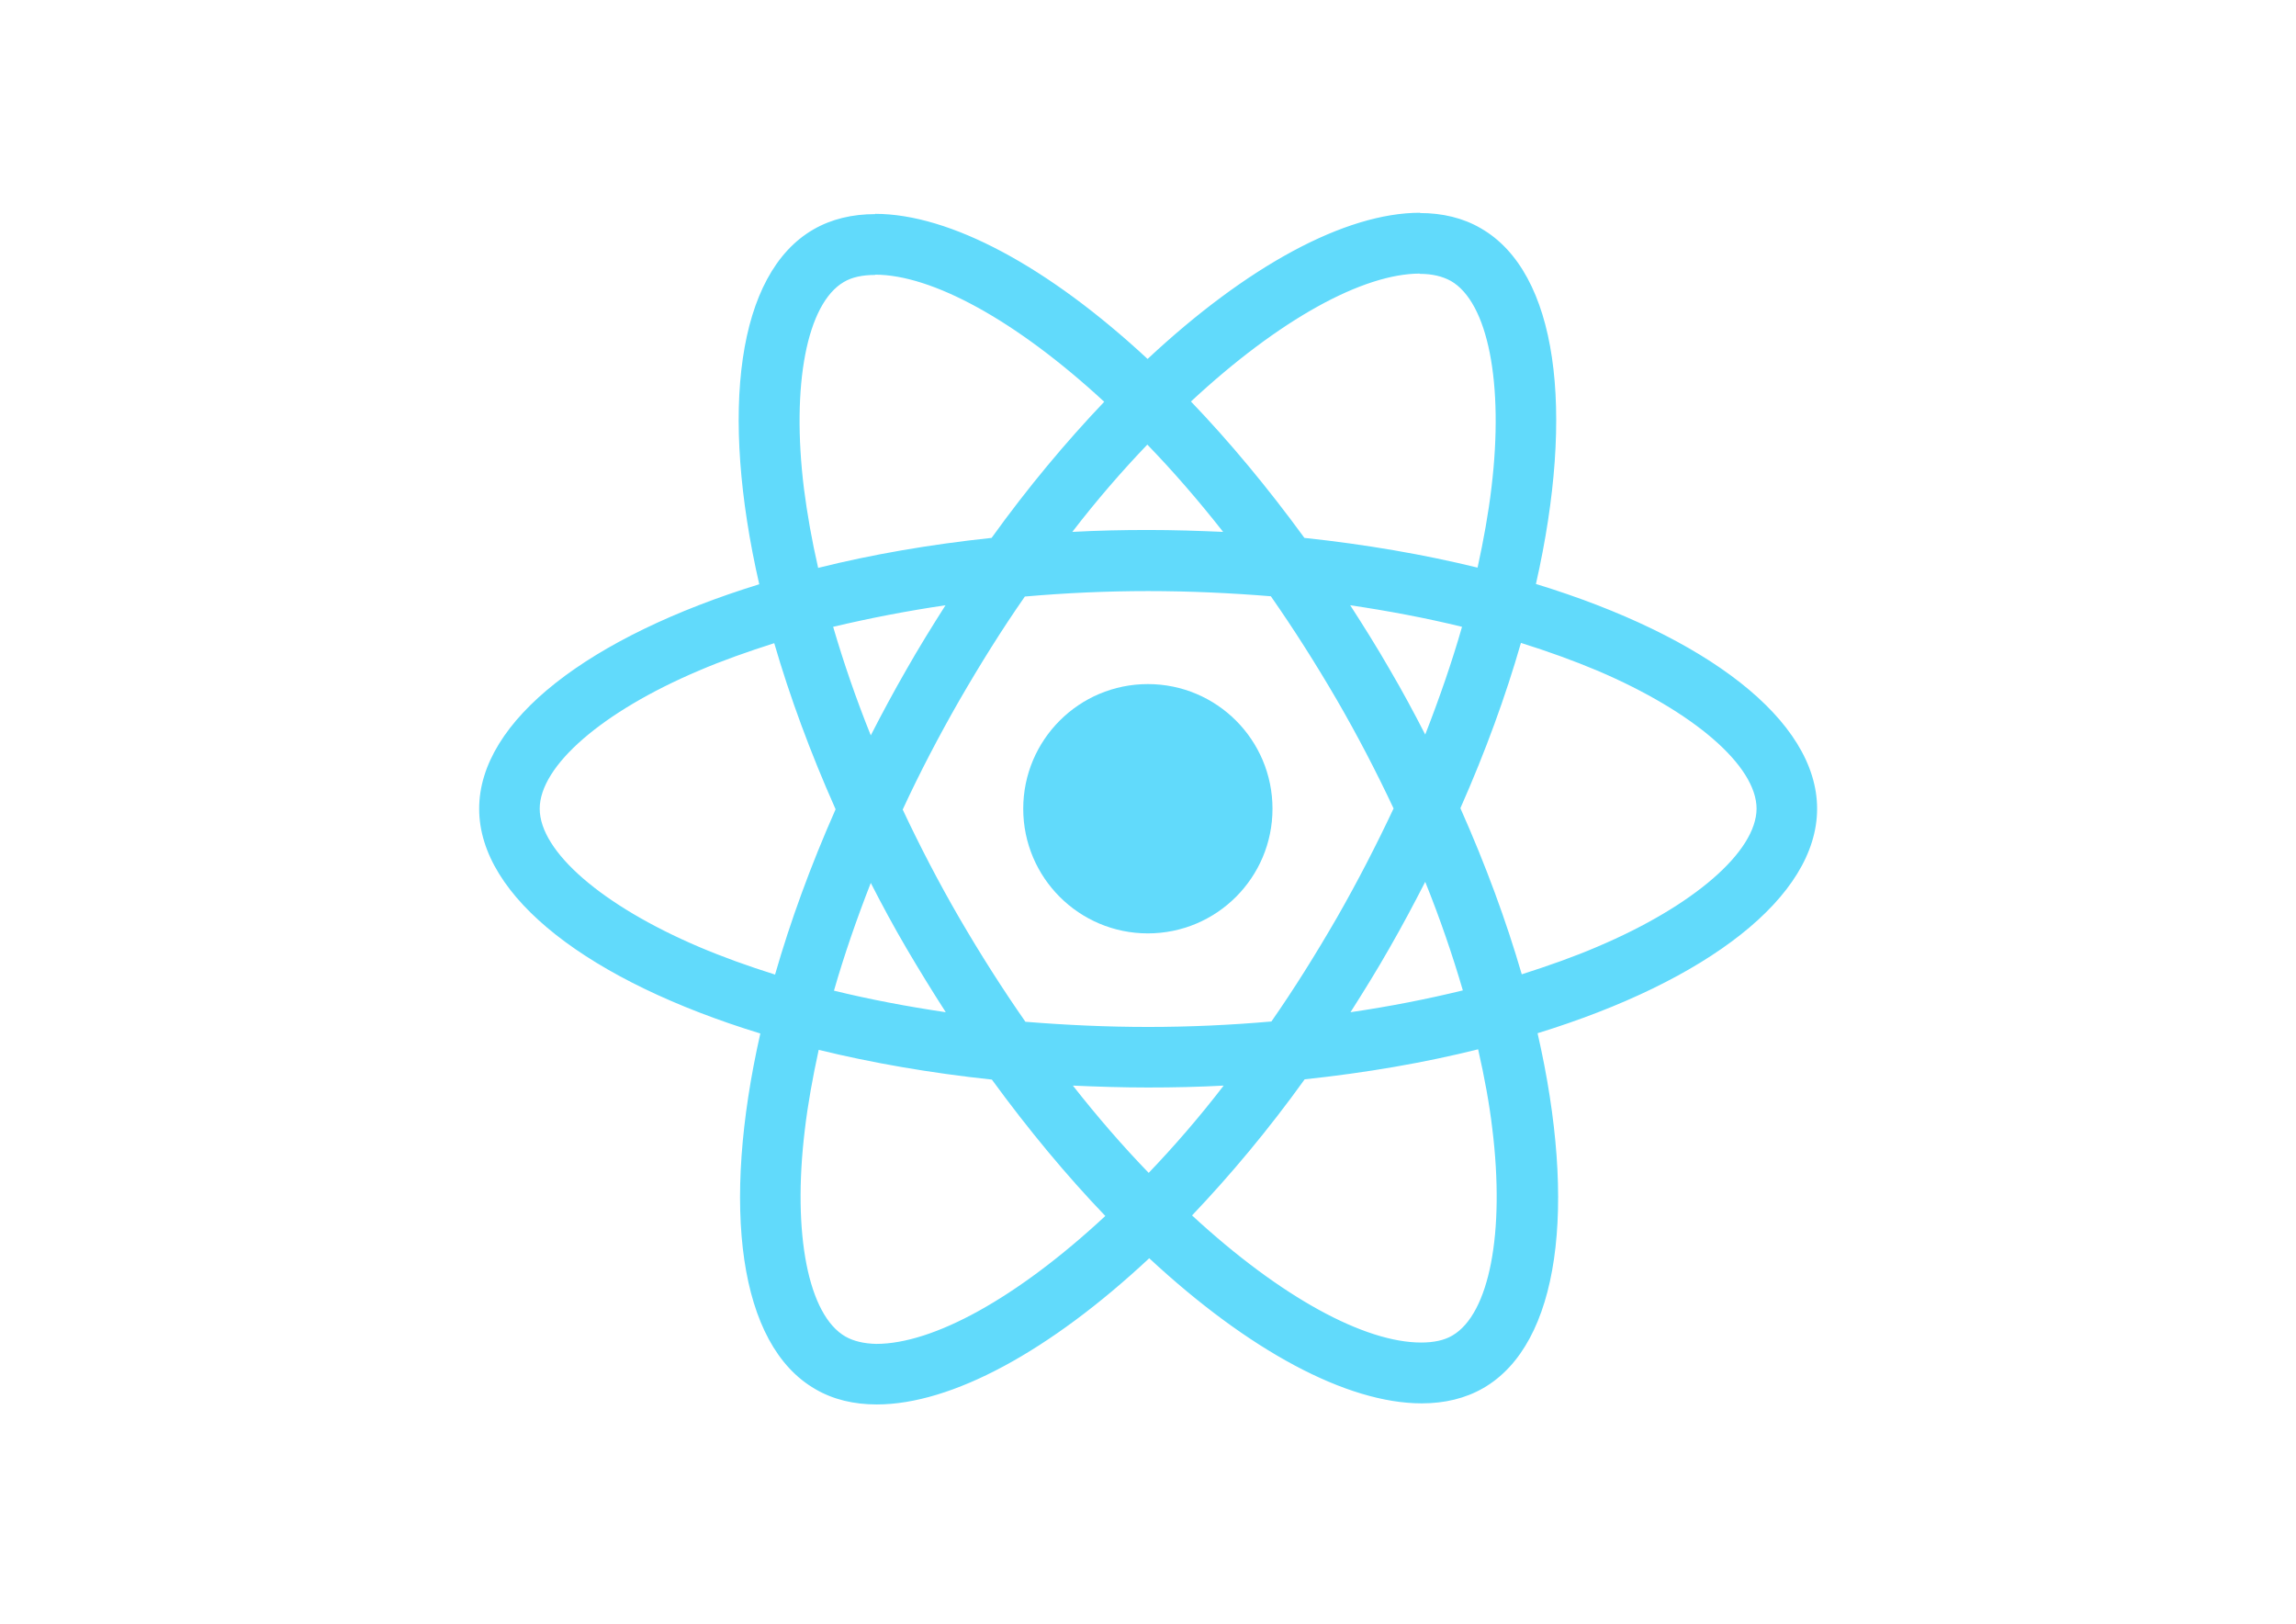
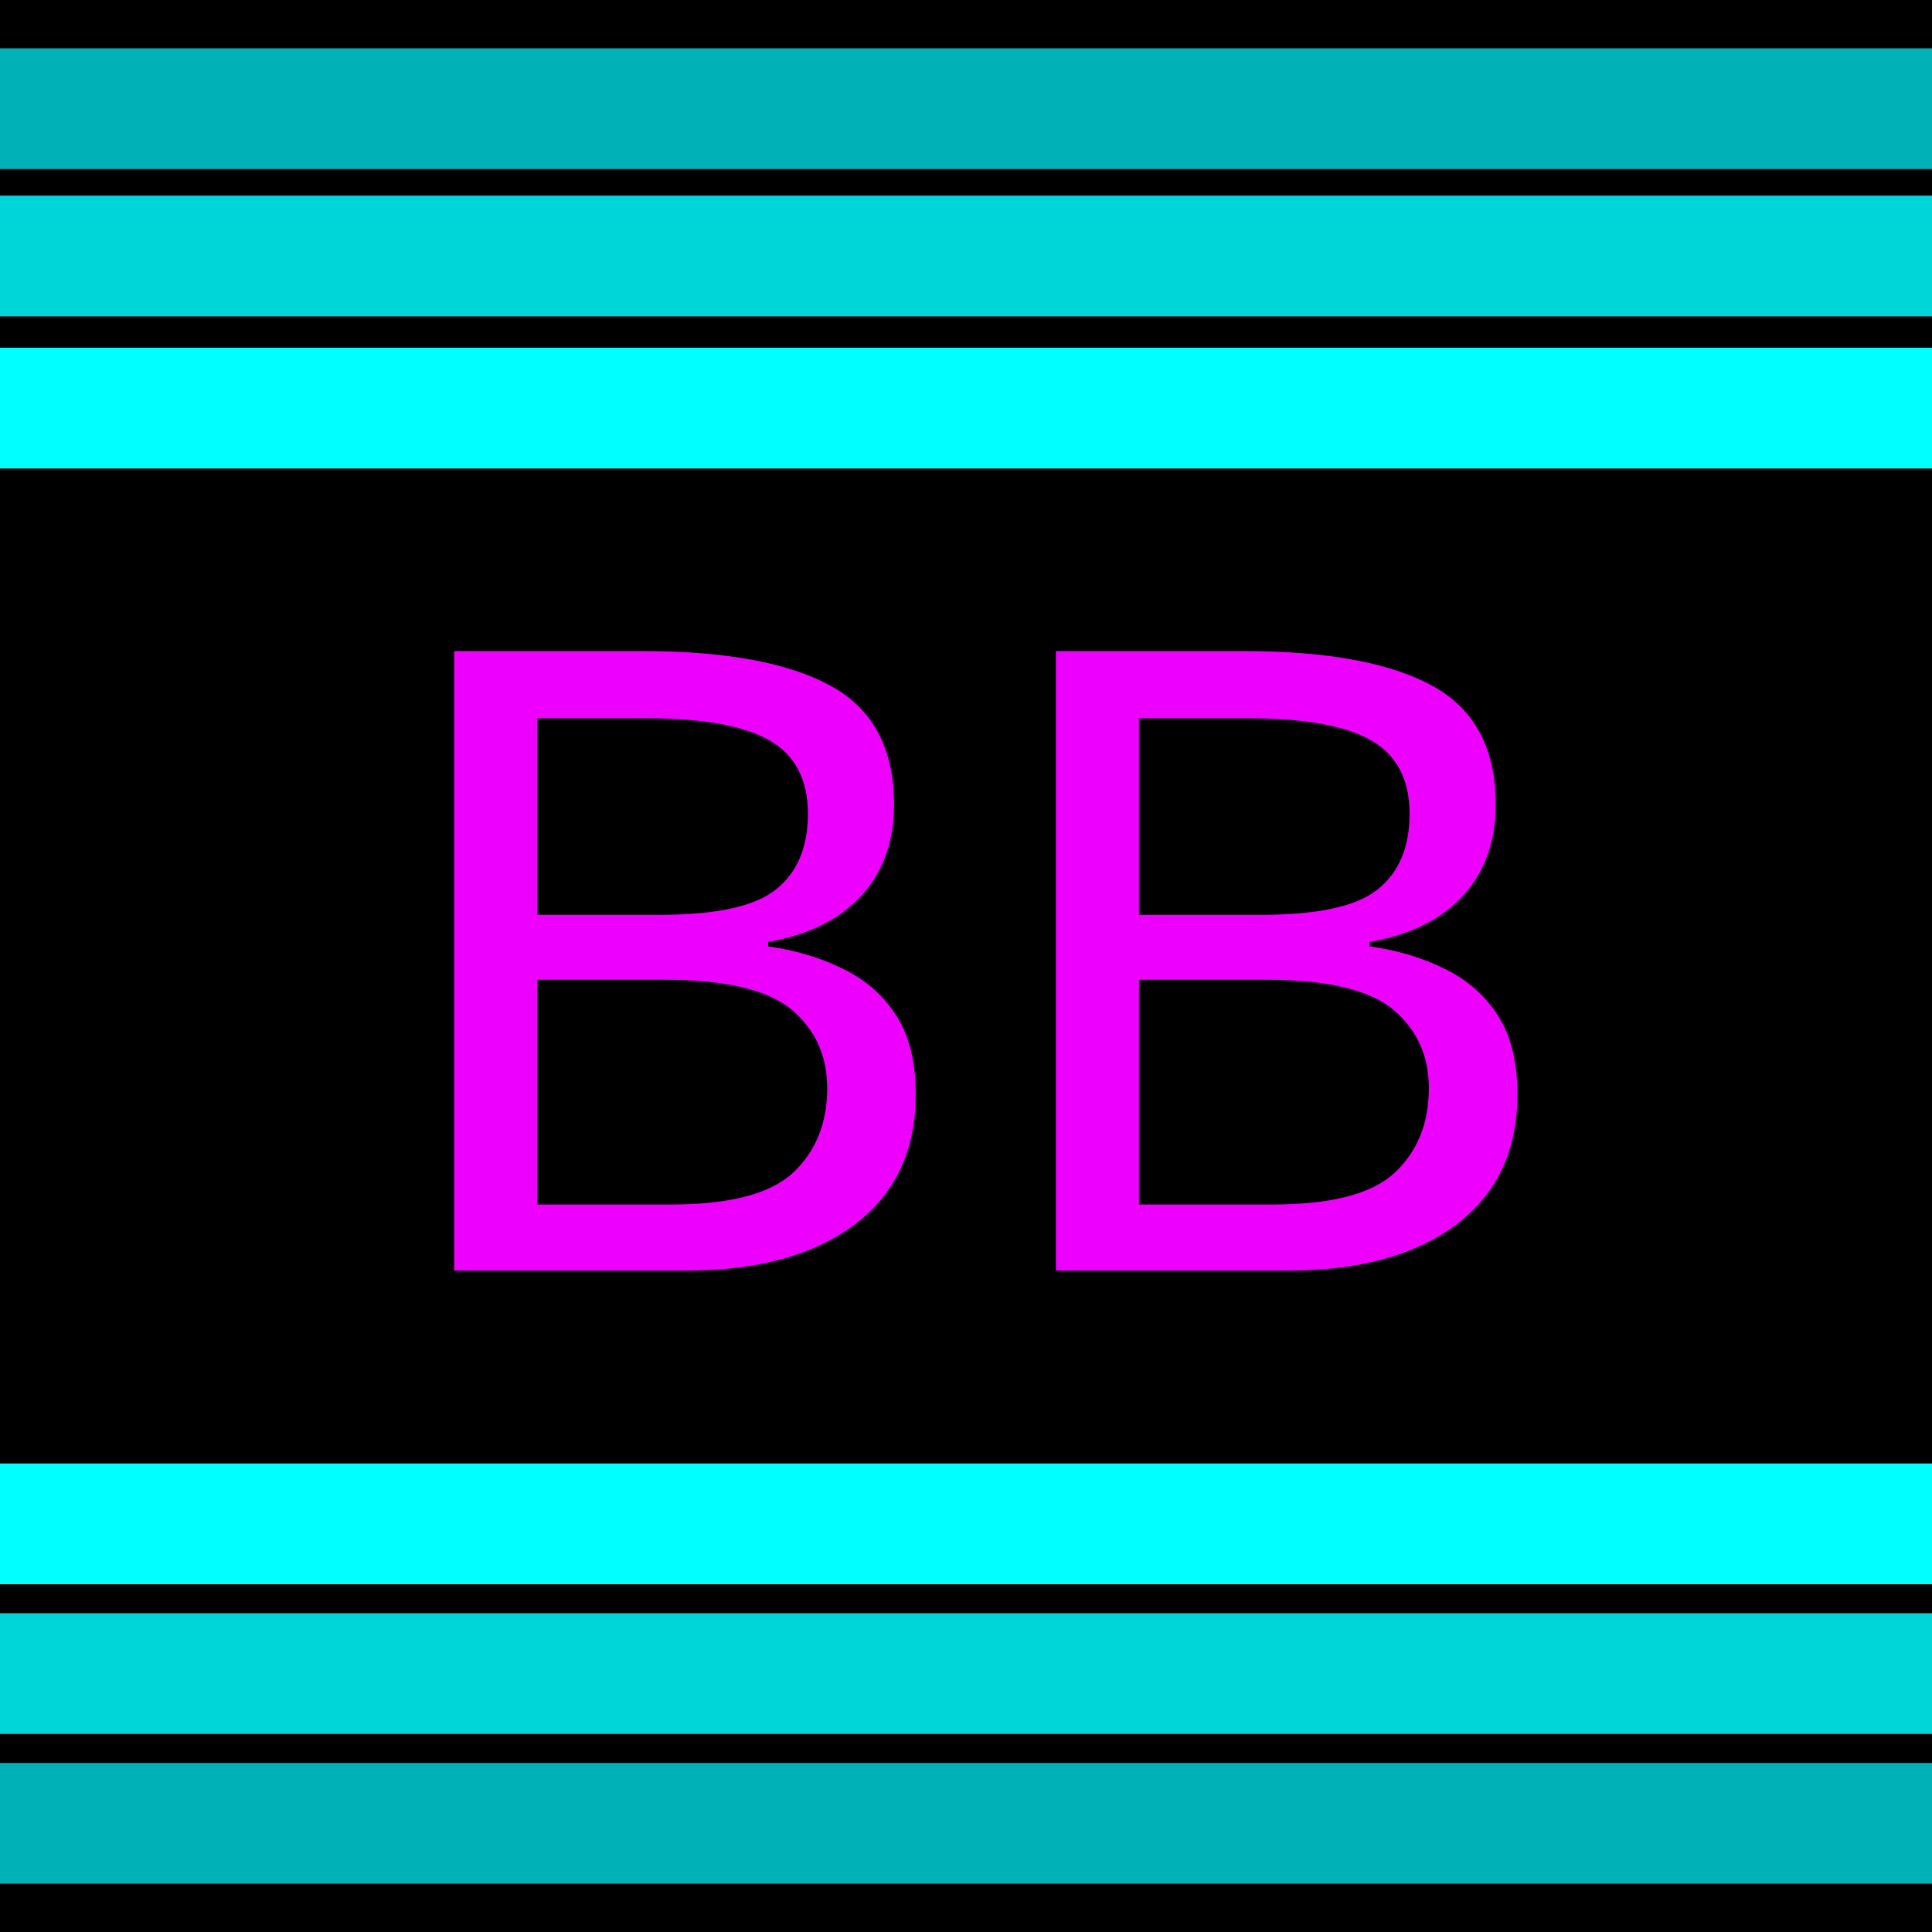
- <svg xmlns="http://www.w3.org/2000/svg" viewBox="0 0 841.9 595.3">
-   <g fill="#61DAFB">
-     <path d="M666.3 296.5c0-32.5-40.7-63.3-103.1-82.4 14.4-63.6 8-114.2-20.2-130.4-6.5-3.8-14.1-5.6-22.4-5.6v22.3c4.6 0 8.3.9 11.4 2.6 13.6 7.8 19.5 37.5 14.9 75.7-1.1 9.4-2.9 19.3-5.1 29.4-19.6-4.8-41-8.5-63.5-10.9-13.5-18.5-27.5-35.3-41.6-50 32.6-30.3 63.2-46.9 84-46.9V78c-27.5 0-63.5 19.6-99.9 53.6-36.4-33.8-72.4-53.2-99.9-53.2v22.3c20.7 0 51.4 16.5 84 46.6-14 14.7-28 31.4-41.3 49.9-22.6 2.4-44 6.1-63.6 11-2.3-10-4-19.7-5.2-29-4.7-38.2 1.1-67.9 14.6-75.8 3-1.8 6.9-2.6 11.5-2.6V78.5c-8.4 0-16 1.8-22.6 5.6-28.1 16.2-34.4 66.7-19.9 130.1-62.2 19.2-102.7 49.9-102.7 82.3 0 32.5 40.7 63.3 103.1 82.4-14.4 63.6-8 114.2 20.2 130.4 6.5 3.8 14.1 5.6 22.5 5.6 27.5 0 63.5-19.6 99.9-53.6 36.4 33.8 72.4 53.2 99.9 53.2 8.4 0 16-1.8 22.6-5.6 28.1-16.2 34.4-66.7 19.9-130.1 62-19.1 102.5-49.9 102.5-82.3zm-130.2-66.7c-3.7 12.9-8.3 26.2-13.5 39.5-4.1-8-8.4-16-13.1-24-4.6-8-9.5-15.8-14.4-23.4 14.2 2.1 27.9 4.7 41 7.9zm-45.8 106.5c-7.8 13.5-15.8 26.3-24.1 38.2-14.9 1.3-30 2-45.2 2-15.1 0-30.2-.7-45-1.9-8.3-11.9-16.4-24.6-24.2-38-7.6-13.1-14.5-26.4-20.8-39.8 6.2-13.4 13.2-26.8 20.7-39.9 7.8-13.5 15.8-26.3 24.1-38.2 14.9-1.3 30-2 45.2-2 15.1 0 30.2.7 45 1.9 8.3 11.9 16.4 24.6 24.2 38 7.6 13.1 14.5 26.4 20.8 39.8-6.3 13.4-13.2 26.8-20.7 39.9zm32.3-13c5.4 13.4 10 26.8 13.8 39.8-13.1 3.2-26.9 5.9-41.2 8 4.9-7.7 9.8-15.6 14.4-23.7 4.6-8 8.9-16.1 13-24.1zM421.2 430c-9.3-9.6-18.6-20.3-27.8-32 9 .4 18.2.7 27.5.7 9.4 0 18.7-.2 27.8-.7-9 11.7-18.3 22.4-27.5 32zm-74.4-58.9c-14.2-2.1-27.9-4.7-41-7.9 3.7-12.9 8.3-26.2 13.5-39.5 4.1 8 8.4 16 13.1 24 4.7 8 9.5 15.8 14.4 23.4zM420.7 163c9.3 9.6 18.6 20.3 27.8 32-9-.4-18.2-.7-27.5-.7-9.4 0-18.7.2-27.8.7 9-11.7 18.3-22.4 27.5-32zm-74 58.9c-4.9 7.7-9.8 15.6-14.4 23.7-4.6 8-8.9 16-13 24-5.4-13.4-10-26.8-13.8-39.8 13.1-3.1 26.9-5.8 41.2-7.9zm-90.5 125.2c-35.4-15.1-58.3-34.9-58.3-50.6 0-15.7 22.9-35.6 58.3-50.6 8.6-3.7 18-7 27.7-10.1 5.7 19.6 13.2 40 22.5 60.9-9.2 20.8-16.6 41.1-22.2 60.6-9.9-3.1-19.3-6.5-28-10.2zM310 490c-13.6-7.8-19.5-37.5-14.9-75.7 1.1-9.4 2.9-19.3 5.1-29.4 19.6 4.8 41 8.5 63.5 10.9 13.5 18.5 27.5 35.3 41.6 50-32.6 30.3-63.2 46.9-84 46.9-4.5-.1-8.3-1-11.3-2.7zm237.2-76.2c4.7 38.2-1.1 67.9-14.6 75.8-3 1.8-6.9 2.6-11.5 2.6-20.7 0-51.4-16.5-84-46.6 14-14.7 28-31.4 41.3-49.9 22.6-2.4 44-6.1 63.6-11 2.3 10.1 4.1 19.8 5.2 29.1zm38.5-66.7c-8.6 3.7-18 7-27.7 10.1-5.7-19.6-13.2-40-22.5-60.9 9.2-20.8 16.6-41.1 22.2-60.6 9.9 3.1 19.3 6.5 28.1 10.2 35.4 15.1 58.3 34.9 58.3 50.6-.1 15.7-23 35.6-58.4 50.6zM320.8 78.4z" />
-     <circle cx="420.9" cy="296.5" r="45.7" />
-     <path d="M520.5 78.1z" />
+ <svg xmlns="http://www.w3.org/2000/svg" width="400" height="400">
+   <g class="layer">
+     <rect fill="#000000" height="400" id="svg_3" stroke="#000000" stroke-width="5" width="400" x="0" y="-0.5" />
+     <rect fill="#00b1b7" height="25" id="svg_4" stroke="#000000" stroke-dasharray="none 2,2 5,5 5,2,2,2 5,2,2,2,2,2" stroke-width="0" width="404" x="-2" y="10" />
+     <rect fill="#00d5d8" height="25" id="svg_5" stroke="#000000" stroke-dasharray="none 2,2 5,5 5,2,2,2 5,2,2,2,2,2" stroke-width="0" width="404" x="-2" y="40.5" />
+     <rect fill="#00ffff" height="25" id="svg_6" stroke="#000000" stroke-dasharray="none 2,2 5,5 5,2,2,2 5,2,2,2,2,2" stroke-width="0" width="404" x="-2" y="72" />
+     <rect fill="#00b1b7" height="25" id="svg_9" stroke="#000000" stroke-dasharray="none 2,2 5,5 5,2,2,2 5,2,2,2,2,2" stroke-width="0" width="404" x="-2" y="365" />
+     <rect fill="#00d5d8" height="25" id="svg_8" stroke="#000000" stroke-dasharray="none 2,2 5,5 5,2,2,2 5,2,2,2,2,2" stroke-width="0" width="404" x="-2" y="334" />
+     <rect fill="#00ffff" height="25" id="svg_7" stroke="#000000" stroke-dasharray="none 2,2 5,5 5,2,2,2 5,2,2,2,2,2" stroke-width="0" width="404" x="-2" y="303" />
+     <text fill="#ee00ff" font-family="Sans-serif" font-size="24" id="svg_10" stroke="#000000" stroke-dasharray="none 2,2 5,5 5,2,2,2 5,2,2,2,2,2" stroke-width="0" text-anchor="middle" transform="matrix(7.98436, 0, 0, 7.48301, -258.522, -834.72)" x="57.428" xml:space="preserve" y="146.703">BB</text>
  </g>
</svg>
